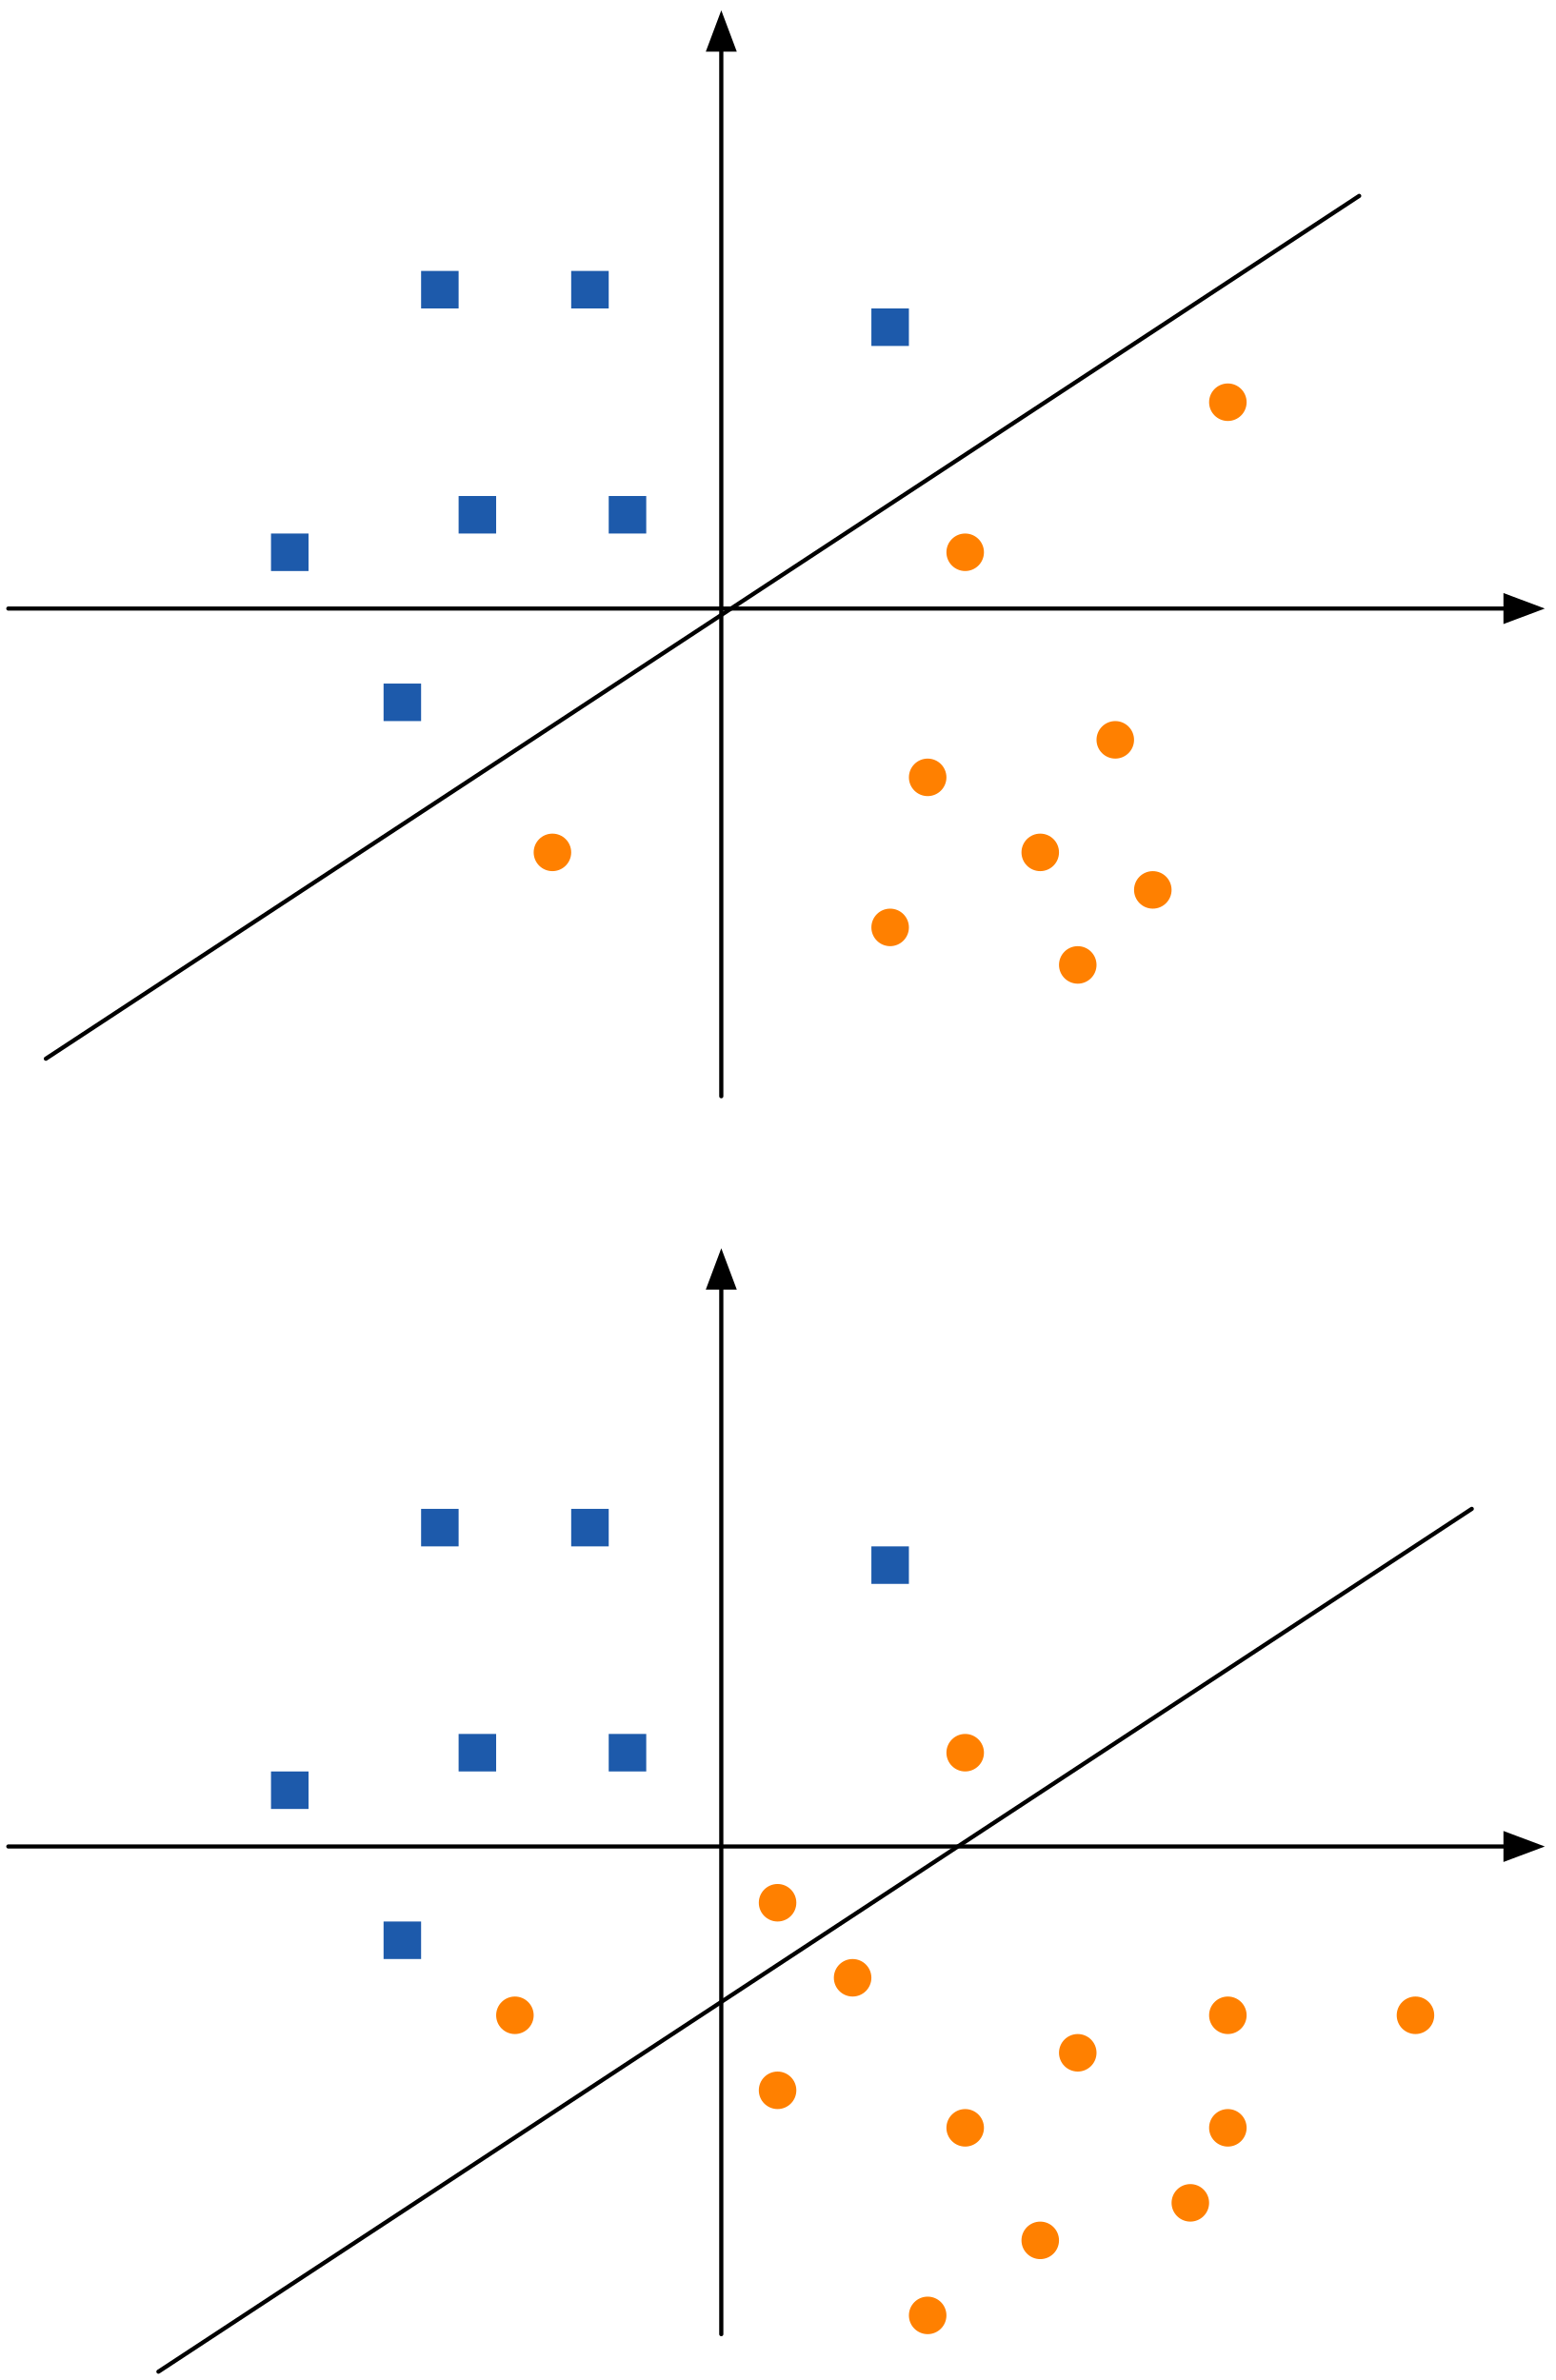
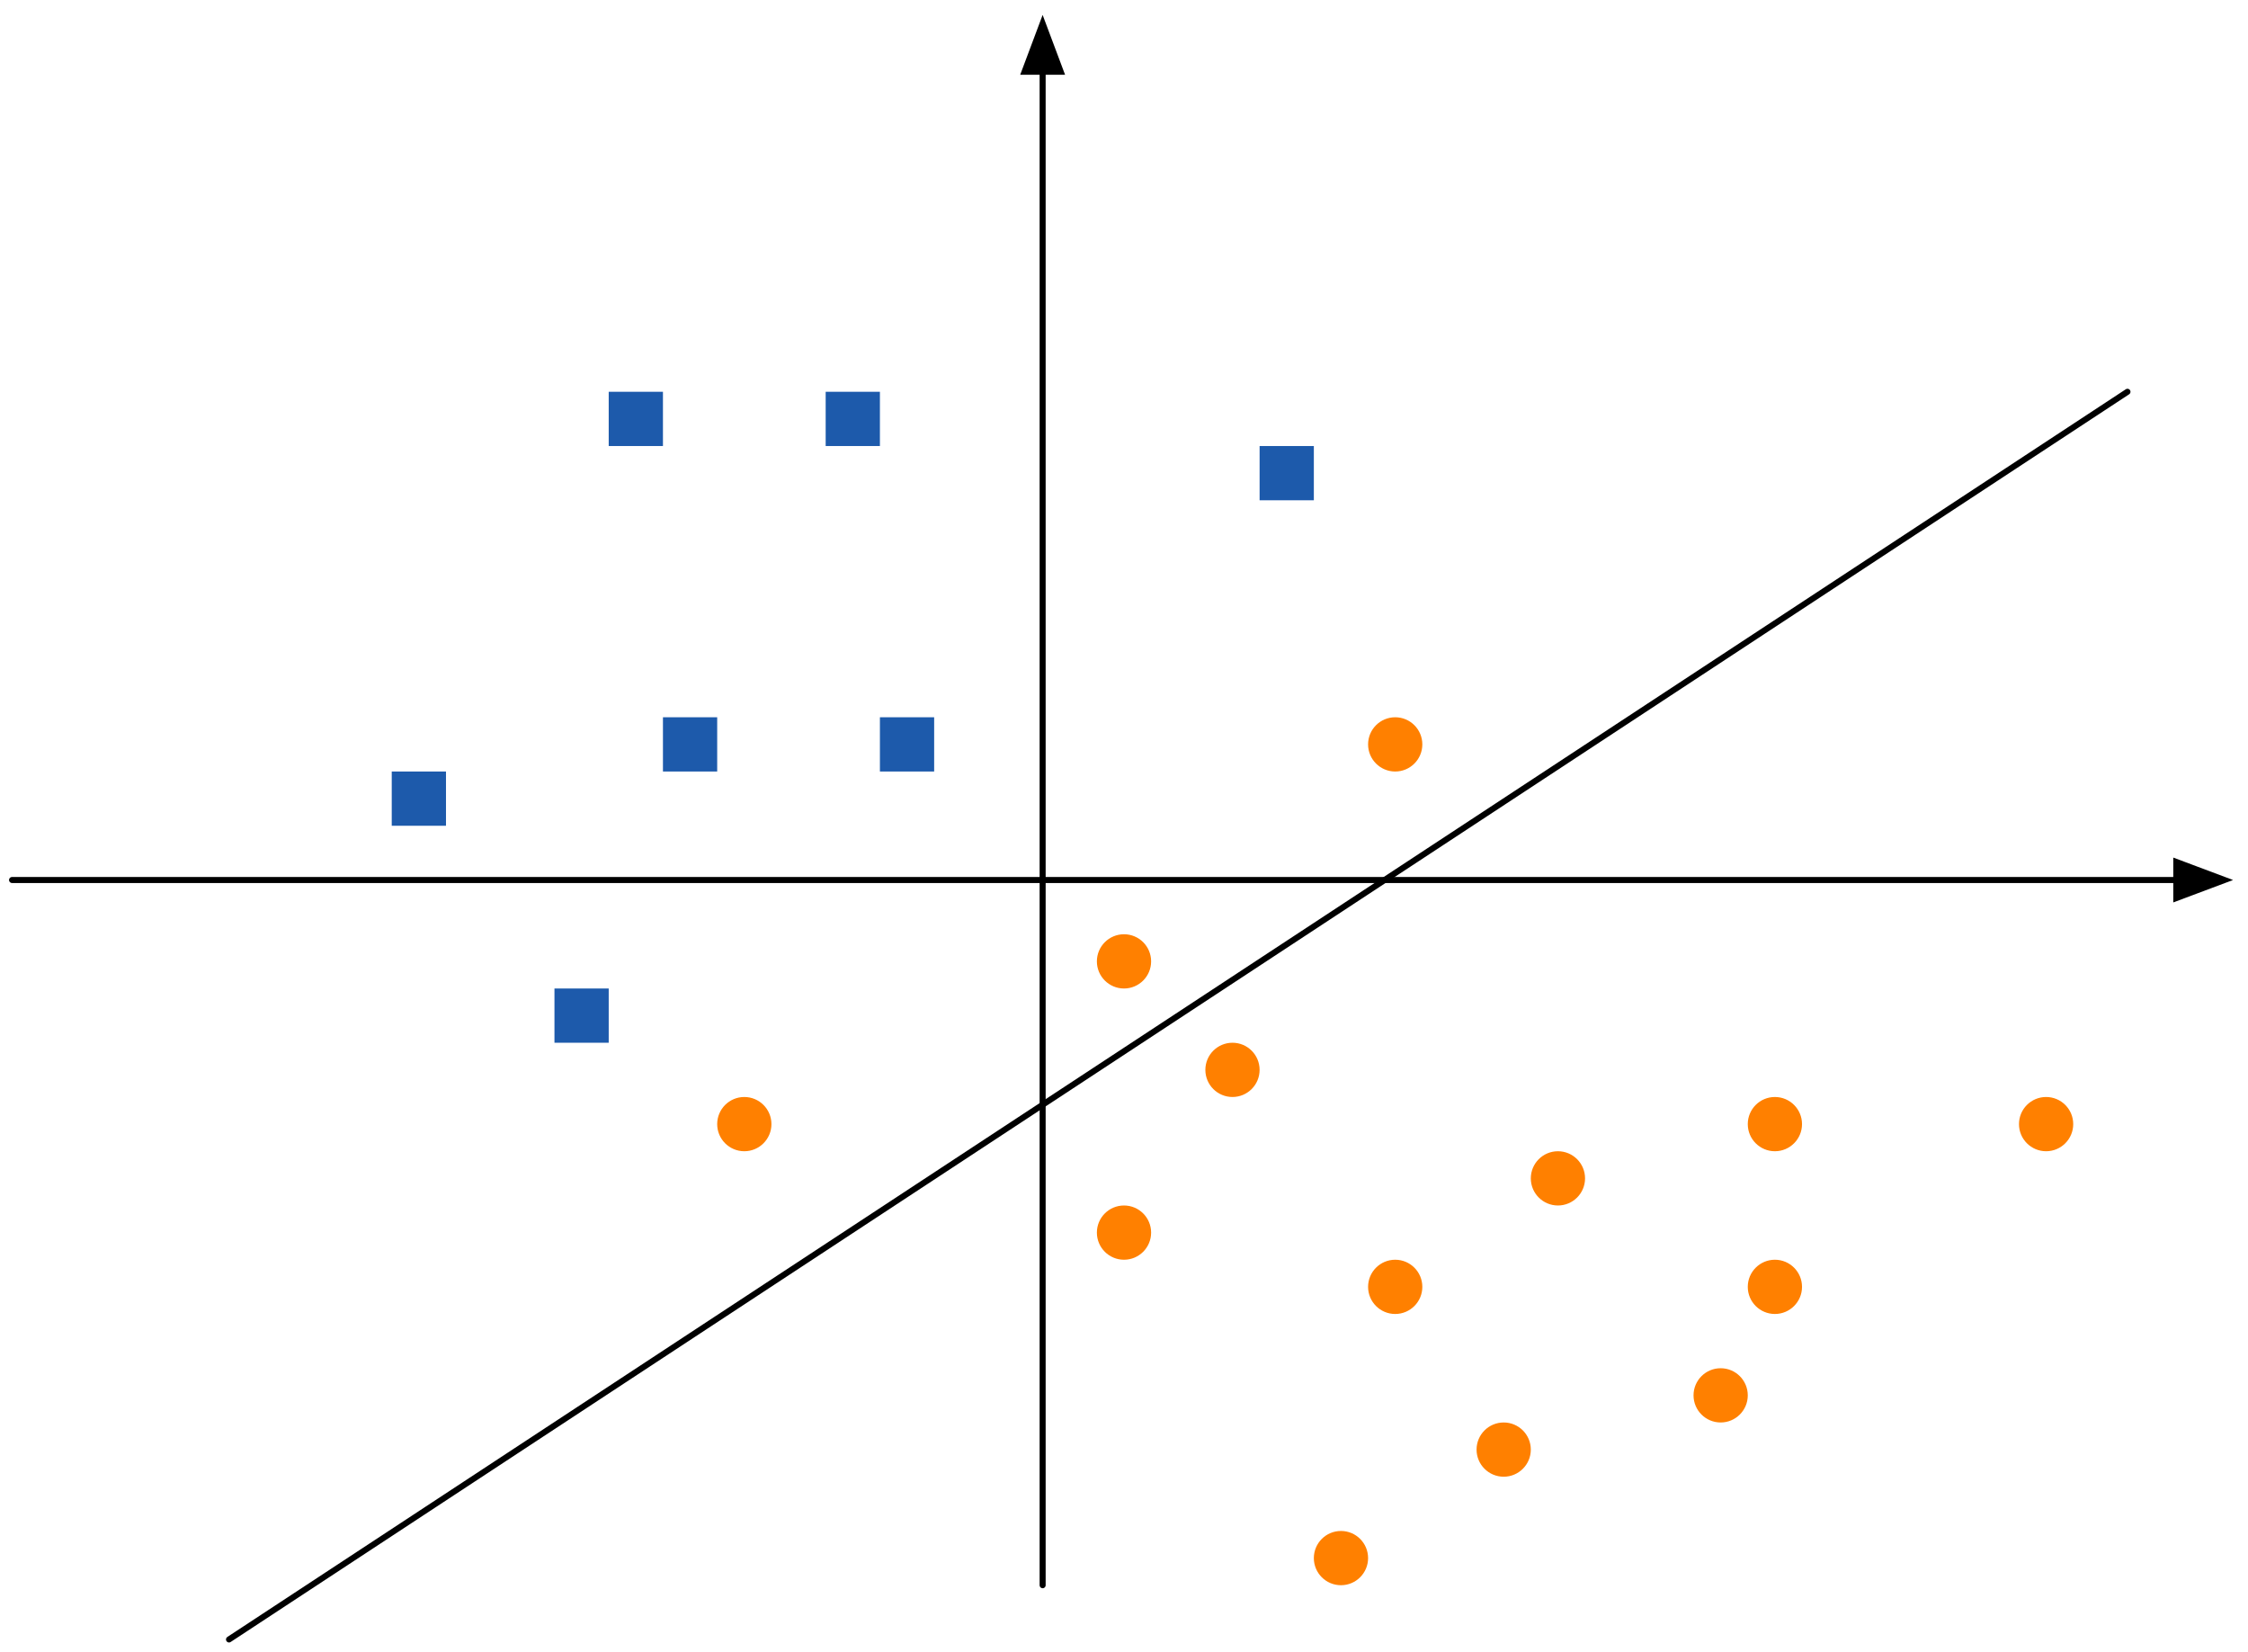
- <svg xmlns="http://www.w3.org/2000/svg" version="1.1" viewBox="142 160 373 571" width="373pt" height="571pt">
+ <svg xmlns="http://www.w3.org/2000/svg" version="1.1" viewBox="142 457 373 274" width="373pt" height="274pt">
  <defs>
    <marker orient="auto" overflow="visible" markerUnits="strokeWidth" id="FilledArrow_Marker" viewBox="-9 -4 10 8" markerWidth="10" markerHeight="8" color="black">
      <g>
        <path d="M -8 0 L 0 3 L 0 -3 Z" fill="currentColor" stroke="currentColor" stroke-width="1" />
      </g>
    </marker>
  </defs>
  <g stroke="none" stroke-opacity="1" stroke-dasharray="none" fill="none" fill-opacity="1">
    <g>
-       <line x1="315" y1="171.9" x2="315" y2="423" marker-start="url(#FilledArrow_Marker)" stroke="black" stroke-linecap="round" stroke-linejoin="round" stroke-width="1" />
-       <line x1="503.1" y1="306" x2="144" y2="306" marker-start="url(#FilledArrow_Marker)" stroke="black" stroke-linecap="round" stroke-linejoin="round" stroke-width="1" />
-       <rect x="279" y="225" width="9" height="9" fill="#1d5aab" />
-       <rect x="243" y="225" width="9" height="9" fill="#1d5aab" />
-       <rect x="207" y="288" width="9" height="9" fill="#1d5aab" />
-       <rect x="252" y="279" width="9" height="9" fill="#1d5aab" />
-       <rect x="234" y="324" width="9" height="9" fill="#1d5aab" />
-       <rect x="351" y="234" width="9" height="9" fill="#1d5aab" />
-       <rect x="288" y="279" width="9" height="9" fill="#1d5aab" />
-       <circle cx="409.5" cy="337.5" r="4.5" fill="#ff8000" />
-       <circle cx="391.5" cy="364.5" r="4.5" fill="#ff8000" />
-       <circle cx="418.5" cy="373.5" r="4.5" fill="#ff8000" />
-       <circle cx="355.5" cy="382.5" r="4.5" fill="#ff8000" />
-       <circle cx="364.5" cy="346.5" r="4.5" fill="#ff8000" />
-       <circle cx="373.5" cy="292.5" r="4.5" fill="#ff8000" />
-       <circle cx="400.5" cy="391.5" r="4.5" fill="#ff8000" />
-       <circle cx="274.5" cy="364.5" r="4.5" fill="#ff8000" />
-       <circle cx="436.5" cy="256.5" r="4.5" fill="#ff8000" />
-       <line x1="468" y1="207" x2="153" y2="414" stroke="black" stroke-linecap="round" stroke-linejoin="round" stroke-width="1" />
      <line x1="315" y1="468.9" x2="315" y2="720" marker-start="url(#FilledArrow_Marker)" stroke="black" stroke-linecap="round" stroke-linejoin="round" stroke-width="1" />
      <line x1="503.1" y1="603" x2="144" y2="603" marker-start="url(#FilledArrow_Marker)" stroke="black" stroke-linecap="round" stroke-linejoin="round" stroke-width="1" />
      <rect x="279" y="522" width="9" height="9" fill="#1d5aab" />
      <rect x="243" y="522" width="9" height="9" fill="#1d5aab" />
      <rect x="207" y="585" width="9" height="9" fill="#1d5aab" />
      <rect x="252" y="576" width="9" height="9" fill="#1d5aab" />
      <rect x="234" y="621" width="9" height="9" fill="#1d5aab" />
      <rect x="351" y="531" width="9" height="9" fill="#1d5aab" />
      <rect x="288" y="576" width="9" height="9" fill="#1d5aab" />
      <circle cx="436.5" cy="643.5" r="4.5" fill="#ff8000" />
      <circle cx="427.5" cy="688.5" r="4.5" fill="#ff8000" />
      <circle cx="481.5" cy="643.5" r="4.5" fill="#ff8000" />
      <circle cx="328.5" cy="661.5" r="4.5" fill="#ff8000" />
      <circle cx="373.5" cy="580.5" r="4.5" fill="#ff8000" />
      <circle cx="346.5" cy="634.5" r="4.5" fill="#ff8000" />
      <circle cx="364.5" cy="715.5" r="4.5" fill="#ff8000" />
      <circle cx="265.5" cy="643.5" r="4.5" fill="#ff8000" />
      <line x1="495" y1="522" x2="180" y2="729" stroke="black" stroke-linecap="round" stroke-linejoin="round" stroke-width="1" />
      <circle cx="400.5" cy="652.5" r="4.5" fill="#ff8000" />
      <circle cx="391.5" cy="697.5" r="4.5" fill="#ff8000" />
      <circle cx="328.5" cy="616.5" r="4.5" fill="#ff8000" />
      <circle cx="436.5" cy="670.5" r="4.5" fill="#ff8000" />
      <circle cx="373.5" cy="670.5" r="4.5" fill="#ff8000" />
    </g>
  </g>
</svg>
